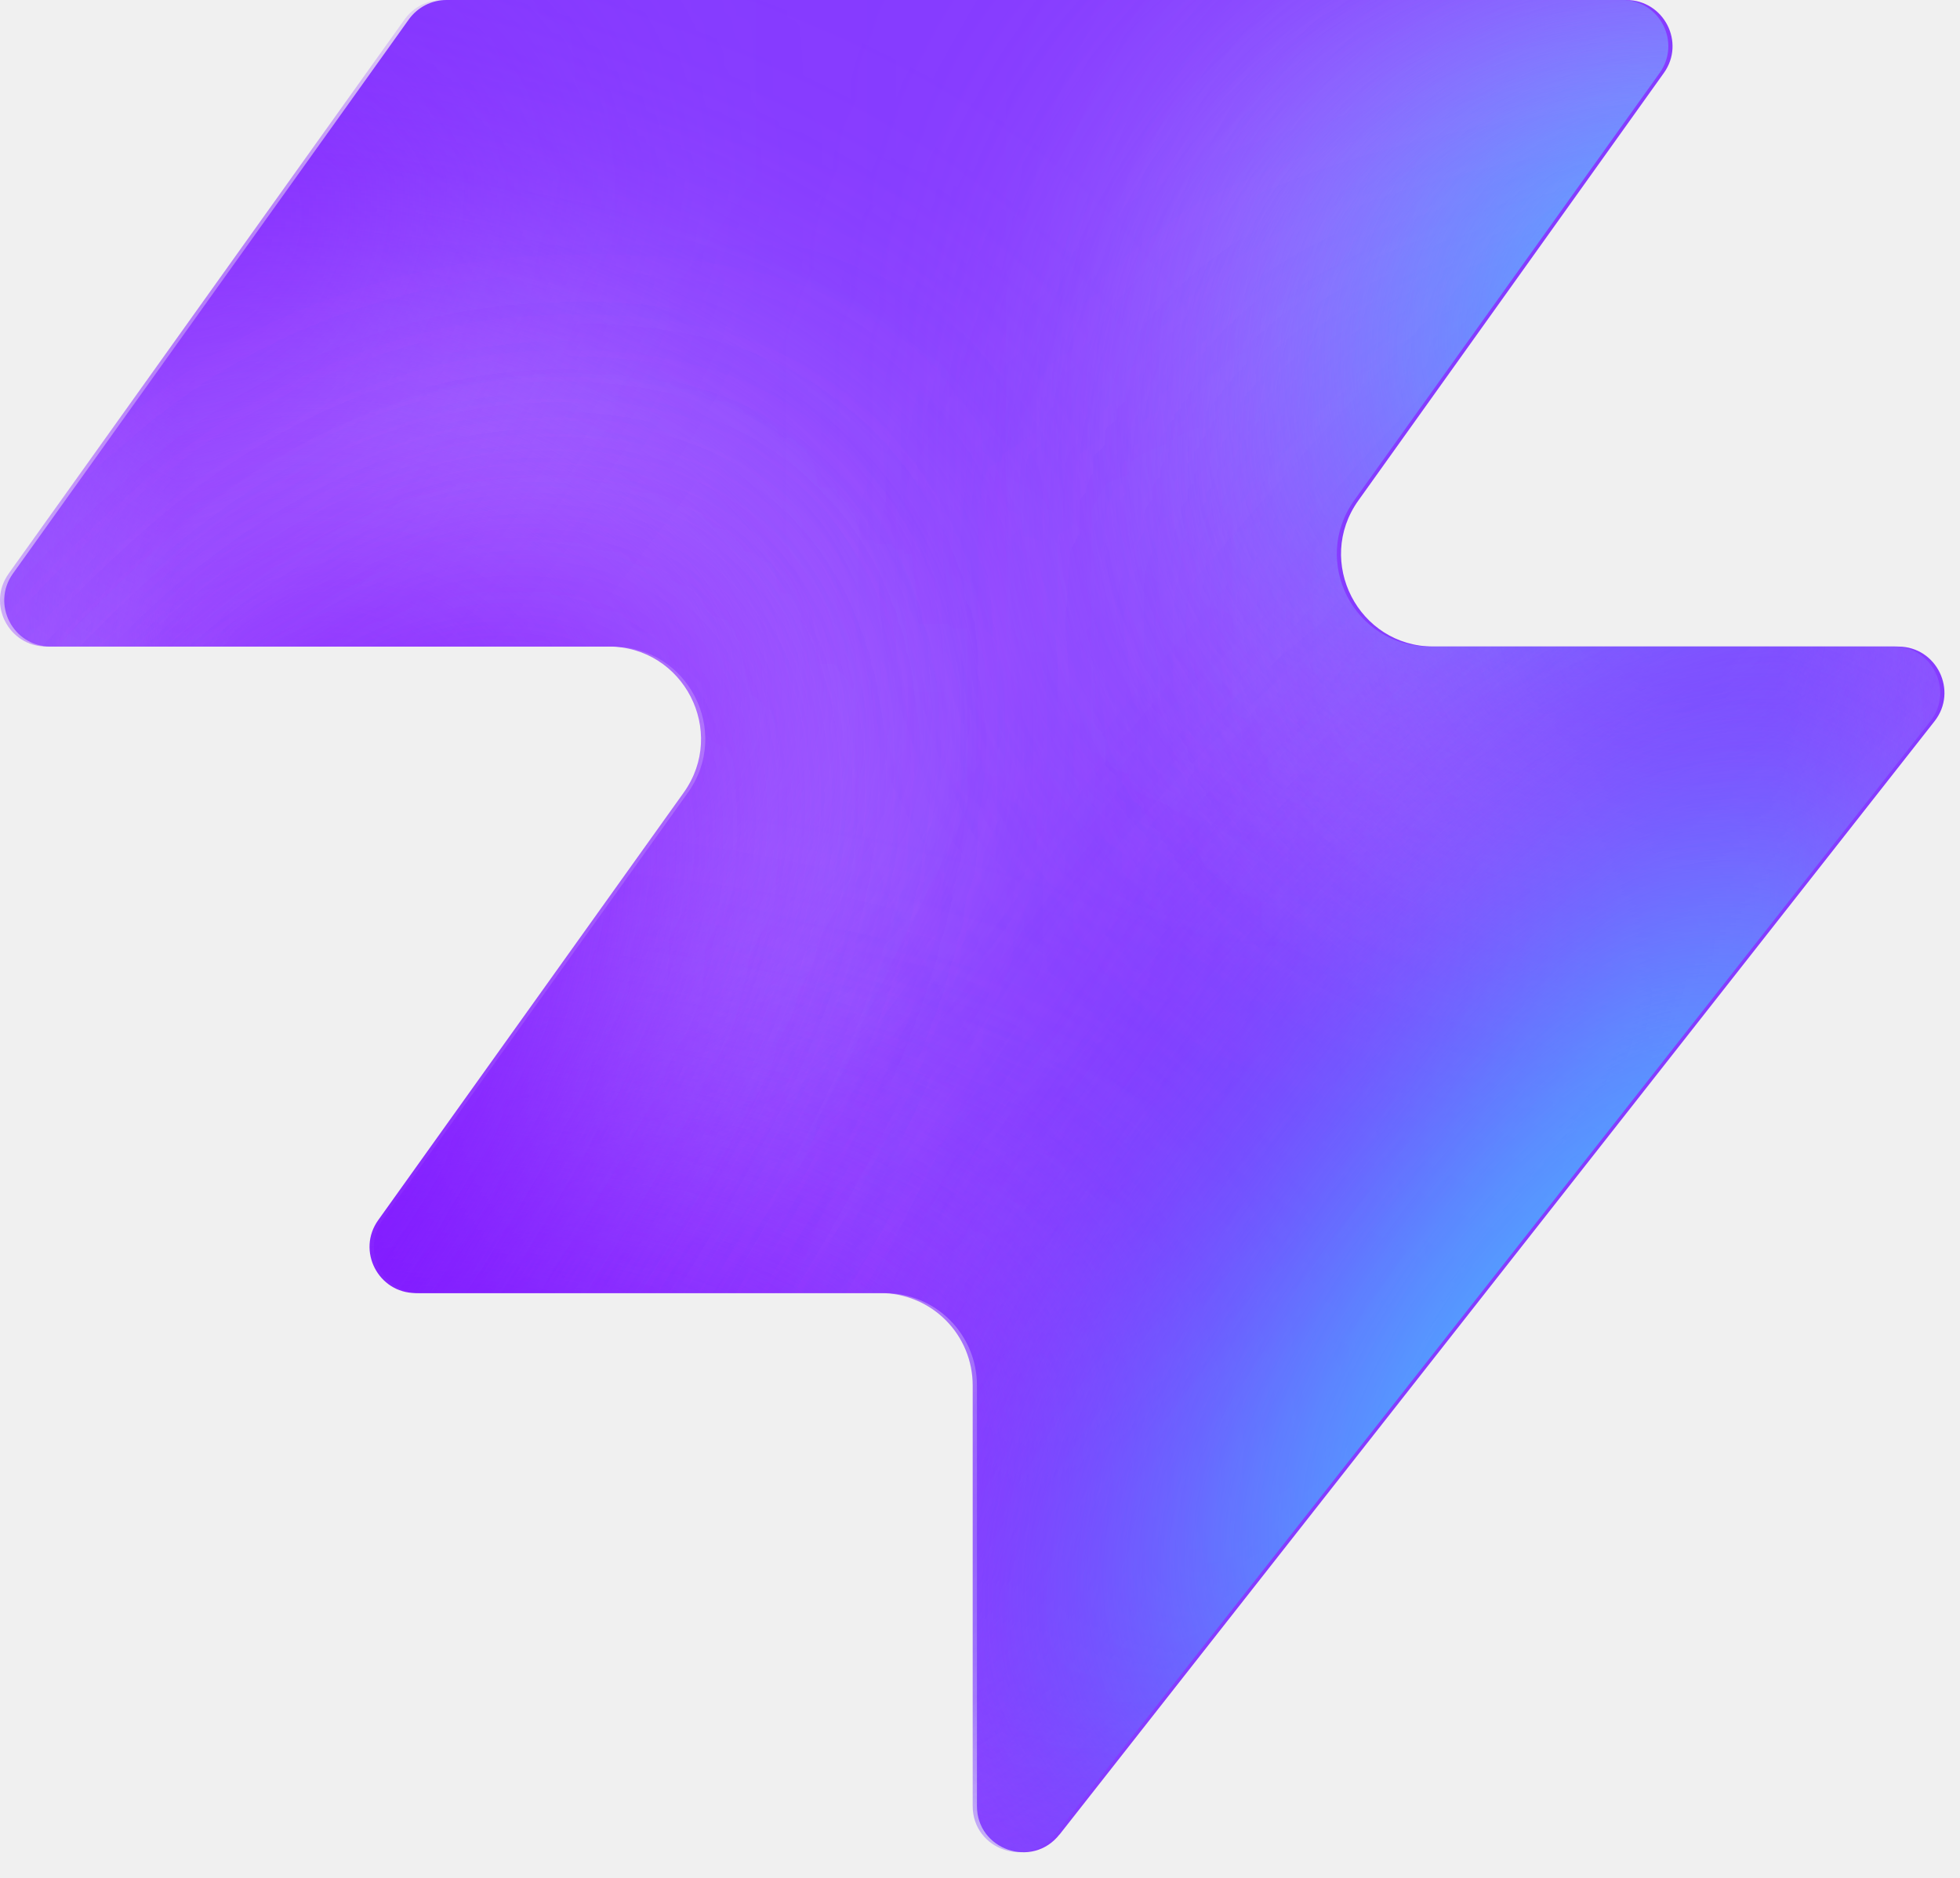
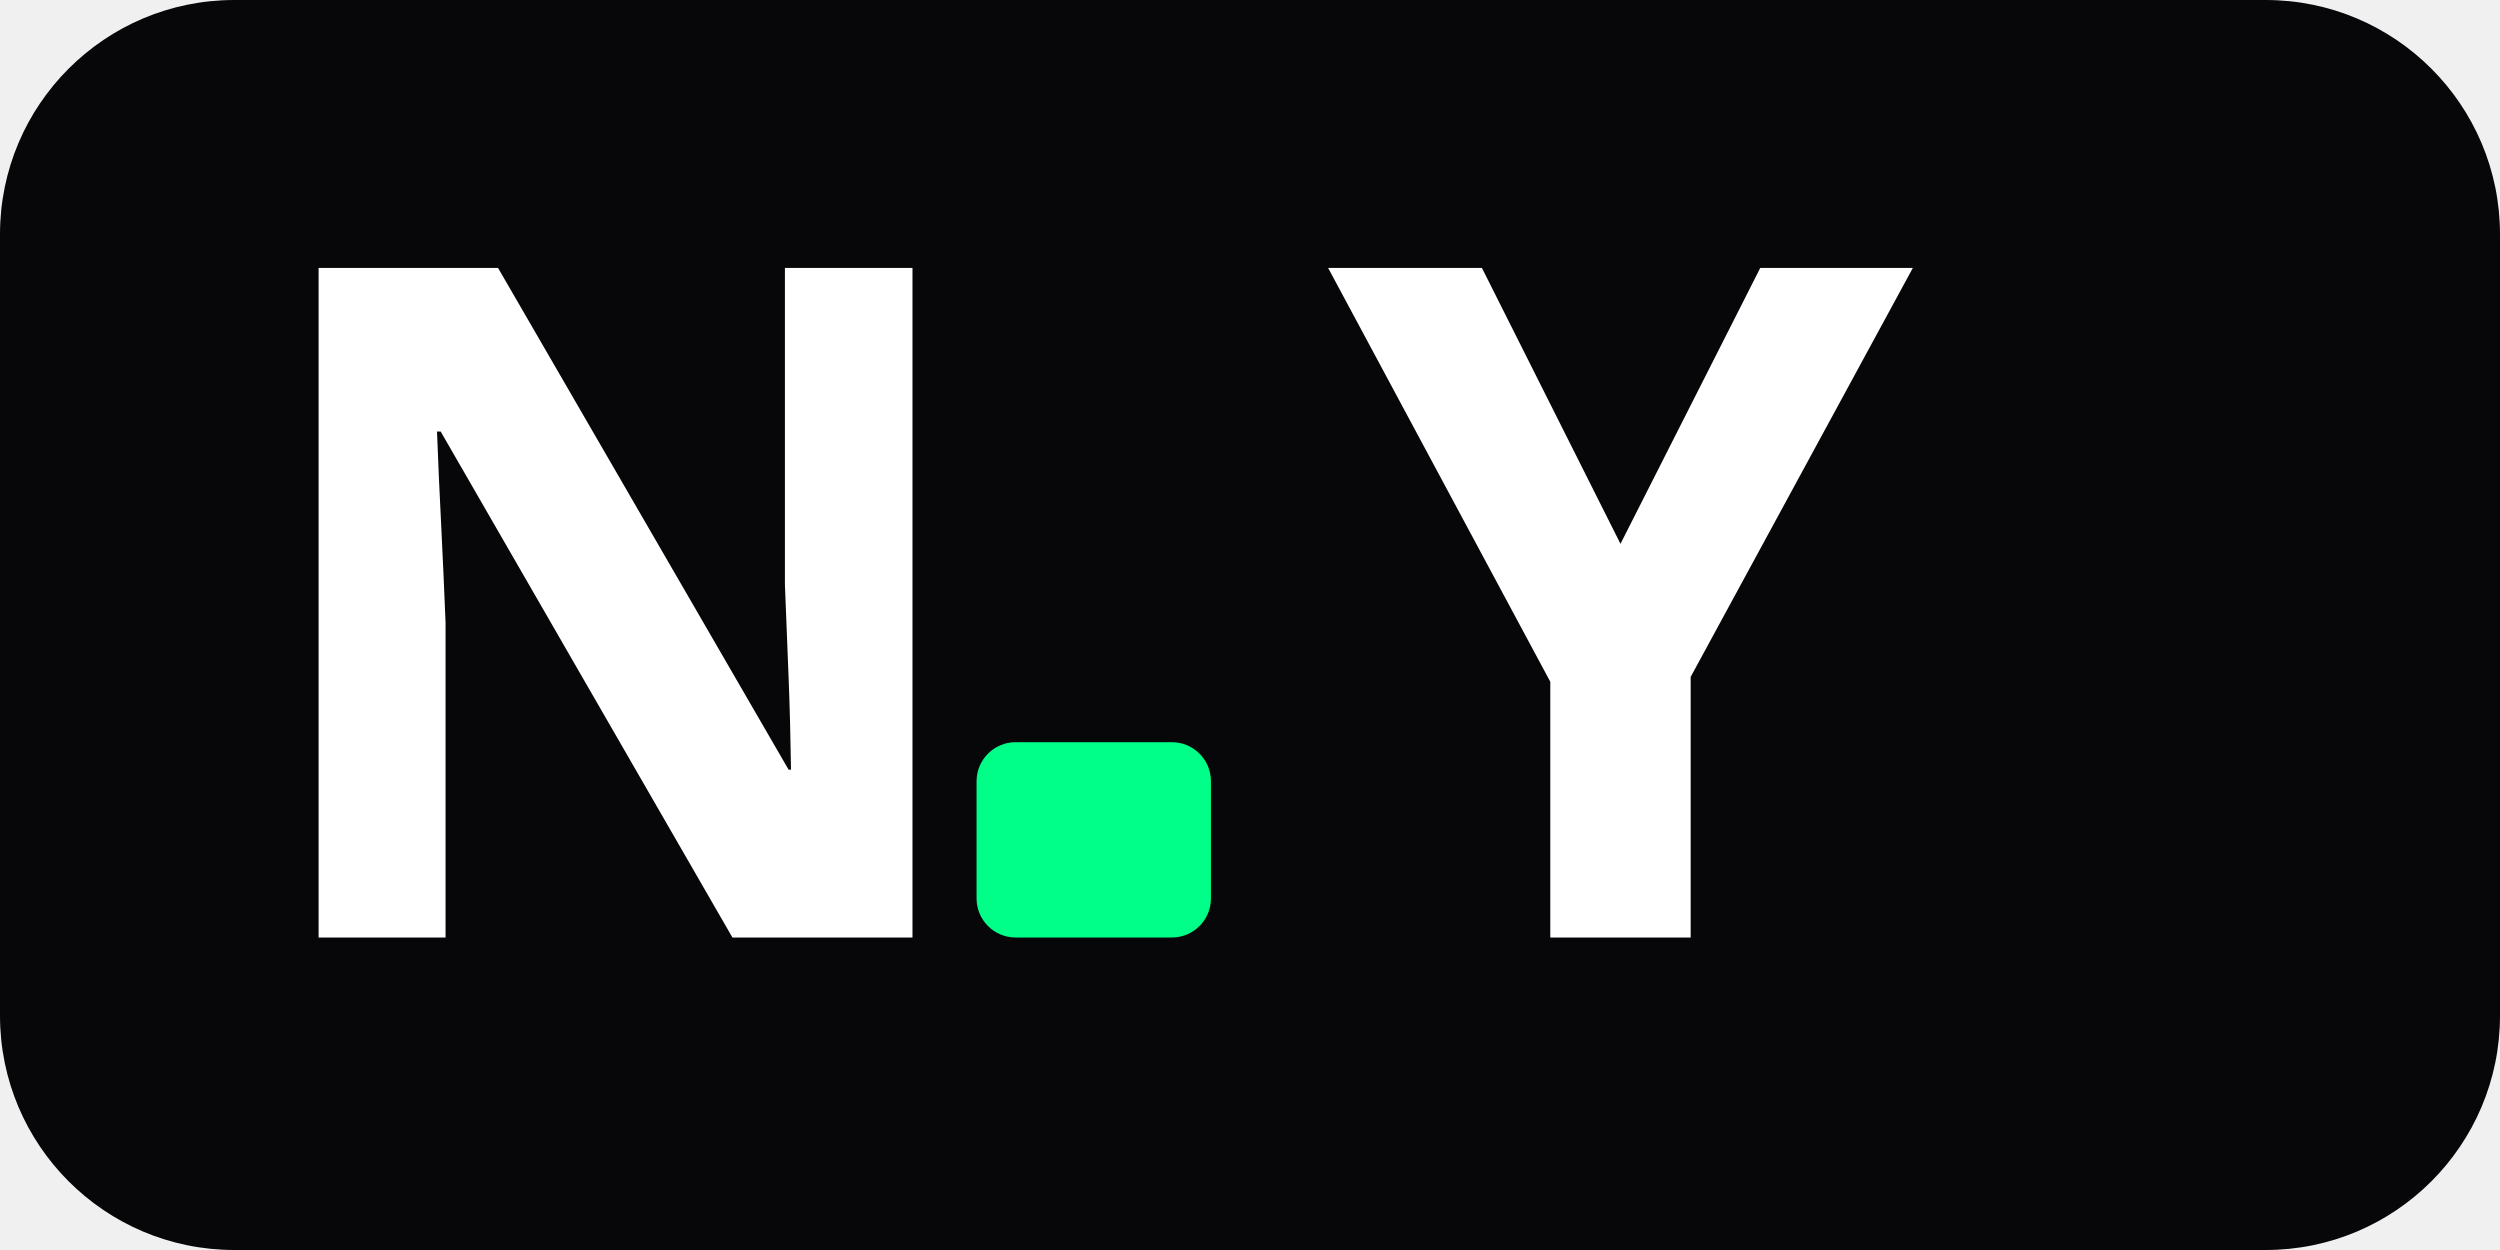
- <svg xmlns="http://www.w3.org/2000/svg" width="48" height="46" fill="none" viewBox="0 0 48 46">
-   <path fill="#863bff" d="M25.946 44.938c-.664.845-2.021.375-2.021-.698V33.937a2.26 2.26 0 0 0-2.262-2.262H10.287c-.92 0-1.456-1.04-.92-1.788l7.48-10.471c1.07-1.497 0-3.578-1.842-3.578H1.237c-.92 0-1.456-1.04-.92-1.788L10.013.474c.214-.297.556-.474.92-.474h28.894c.92 0 1.456 1.04.92 1.788l-7.48 10.471c-1.07 1.498 0 3.579 1.842 3.579h11.377c.943 0 1.473 1.088.89 1.83L25.947 44.94z" style="fill:#863bff;fill:color(display-p3 .525 .23 1);fill-opacity:1" />
-   <mask id="a" width="48" height="46" x="0" y="0" maskUnits="userSpaceOnUse" style="mask-type:alpha">
-     <path fill="#000" d="M25.842 44.938c-.664.844-2.021.375-2.021-.698V33.937a2.26 2.26 0 0 0-2.262-2.262H10.183c-.92 0-1.456-1.04-.92-1.788l7.48-10.471c1.07-1.498 0-3.579-1.842-3.579H1.133c-.92 0-1.456-1.04-.92-1.787L9.91.473c.214-.297.556-.474.92-.474h28.894c.92 0 1.456 1.04.92 1.788l-7.48 10.471c-1.07 1.498 0 3.578 1.842 3.578h11.377c.943 0 1.473 1.088.89 1.832L25.843 44.94z" style="fill:#000;fill-opacity:1" />
-   </mask>
-   <g mask="url(#a)">
-     <g filter="url(#b)">
-       <ellipse cx="5.508" cy="14.704" fill="#ede6ff" rx="5.508" ry="14.704" style="fill:#ede6ff;fill:color(display-p3 .927 .903 1);fill-opacity:1" transform="matrix(.00324 1 1 -.00324 -4.47 31.516)" />
-     </g>
-     <g filter="url(#c)">
-       <ellipse cx="10.399" cy="29.851" fill="#ede6ff" rx="10.399" ry="29.851" style="fill:#ede6ff;fill:color(display-p3 .927 .903 1);fill-opacity:1" transform="matrix(.00324 1 1 -.00324 -39.328 7.883)" />
-     </g>
-     <g filter="url(#d)">
-       <ellipse cx="5.508" cy="30.487" fill="#7e14ff" rx="5.508" ry="30.487" style="fill:#7e14ff;fill:color(display-p3 .492 .077 1);fill-opacity:1" transform="rotate(89.814 -25.913 -14.639)scale(1 -1)" />
-     </g>
-     <g filter="url(#e)">
-       <ellipse cx="5.508" cy="30.599" fill="#7e14ff" rx="5.508" ry="30.599" style="fill:#7e14ff;fill:color(display-p3 .492 .077 1);fill-opacity:1" transform="rotate(89.814 -32.644 -3.334)scale(1 -1)" />
-     </g>
-     <g filter="url(#f)">
-       <ellipse cx="5.508" cy="30.599" fill="#7e14ff" rx="5.508" ry="30.599" style="fill:#7e14ff;fill:color(display-p3 .492 .077 1);fill-opacity:1" transform="matrix(.00324 1 1 -.00324 -34.34 30.47)" />
-     </g>
-     <g filter="url(#g)">
-       <ellipse cx="14.072" cy="22.078" fill="#ede6ff" rx="14.072" ry="22.078" style="fill:#ede6ff;fill:color(display-p3 .927 .903 1);fill-opacity:1" transform="rotate(93.35 24.506 48.493)scale(-1 1)" />
-     </g>
-     <g filter="url(#h)">
-       <ellipse cx="3.47" cy="21.501" fill="#7e14ff" rx="3.47" ry="21.501" style="fill:#7e14ff;fill:color(display-p3 .492 .077 1);fill-opacity:1" transform="rotate(89.009 28.708 47.59)scale(-1 1)" />
-     </g>
-     <g filter="url(#i)">
-       <ellipse cx="3.47" cy="21.501" fill="#7e14ff" rx="3.47" ry="21.501" style="fill:#7e14ff;fill:color(display-p3 .492 .077 1);fill-opacity:1" transform="rotate(89.009 28.708 47.59)scale(-1 1)" />
-     </g>
-     <g filter="url(#j)">
-       <ellipse cx=".387" cy="8.972" fill="#7e14ff" rx="4.407" ry="29.108" style="fill:#7e14ff;fill:color(display-p3 .492 .077 1);fill-opacity:1" transform="rotate(39.51 .387 8.972)" />
-     </g>
-     <g filter="url(#k)">
-       <ellipse cx="47.523" cy="-6.092" fill="#7e14ff" rx="4.407" ry="29.108" style="fill:#7e14ff;fill:color(display-p3 .492 .077 1);fill-opacity:1" transform="rotate(37.892 47.523 -6.092)" />
-     </g>
-     <g filter="url(#l)">
-       <ellipse cx="41.412" cy="6.333" fill="#47bfff" rx="5.971" ry="9.665" style="fill:#47bfff;fill:color(display-p3 .28 .748 1);fill-opacity:1" transform="rotate(37.892 41.412 6.333)" />
-     </g>
-     <g filter="url(#m)">
-       <ellipse cx="-1.879" cy="38.332" fill="#7e14ff" rx="4.407" ry="29.108" style="fill:#7e14ff;fill:color(display-p3 .492 .077 1);fill-opacity:1" transform="rotate(37.892 -1.88 38.332)" />
-     </g>
-     <g filter="url(#n)">
-       <ellipse cx="-1.879" cy="38.332" fill="#7e14ff" rx="4.407" ry="29.108" style="fill:#7e14ff;fill:color(display-p3 .492 .077 1);fill-opacity:1" transform="rotate(37.892 -1.88 38.332)" />
-     </g>
-     <g filter="url(#o)">
-       <ellipse cx="35.651" cy="29.907" fill="#7e14ff" rx="4.407" ry="29.108" style="fill:#7e14ff;fill:color(display-p3 .492 .077 1);fill-opacity:1" transform="rotate(37.892 35.651 29.907)" />
-     </g>
-     <g filter="url(#p)">
-       <ellipse cx="38.418" cy="32.4" fill="#47bfff" rx="5.971" ry="15.297" style="fill:#47bfff;fill:color(display-p3 .28 .748 1);fill-opacity:1" transform="rotate(37.892 38.418 32.4)" />
-     </g>
-   </g>
-   <defs>
-     <filter id="b" width="60.045" height="41.654" x="-19.77" y="16.149" color-interpolation-filters="sRGB" filterUnits="userSpaceOnUse">
-       <feFlood flood-opacity="0" result="BackgroundImageFix" />
-       <feBlend in="SourceGraphic" in2="BackgroundImageFix" result="shape" />
-       <feGaussianBlur result="effect1_foregroundBlur_2002_17158" stdDeviation="7.659" />
-     </filter>
-     <filter id="c" width="90.34" height="51.437" x="-54.613" y="-7.533" color-interpolation-filters="sRGB" filterUnits="userSpaceOnUse">
-       <feFlood flood-opacity="0" result="BackgroundImageFix" />
-       <feBlend in="SourceGraphic" in2="BackgroundImageFix" result="shape" />
-       <feGaussianBlur result="effect1_foregroundBlur_2002_17158" stdDeviation="7.659" />
-     </filter>
-     <filter id="d" width="79.355" height="29.4" x="-49.64" y="2.03" color-interpolation-filters="sRGB" filterUnits="userSpaceOnUse">
-       <feFlood flood-opacity="0" result="BackgroundImageFix" />
-       <feBlend in="SourceGraphic" in2="BackgroundImageFix" result="shape" />
-       <feGaussianBlur result="effect1_foregroundBlur_2002_17158" stdDeviation="4.596" />
-     </filter>
-     <filter id="e" width="79.579" height="29.4" x="-45.045" y="20.029" color-interpolation-filters="sRGB" filterUnits="userSpaceOnUse">
-       <feFlood flood-opacity="0" result="BackgroundImageFix" />
-       <feBlend in="SourceGraphic" in2="BackgroundImageFix" result="shape" />
-       <feGaussianBlur result="effect1_foregroundBlur_2002_17158" stdDeviation="4.596" />
-     </filter>
-     <filter id="f" width="79.579" height="29.4" x="-43.513" y="21.178" color-interpolation-filters="sRGB" filterUnits="userSpaceOnUse">
-       <feFlood flood-opacity="0" result="BackgroundImageFix" />
-       <feBlend in="SourceGraphic" in2="BackgroundImageFix" result="shape" />
-       <feGaussianBlur result="effect1_foregroundBlur_2002_17158" stdDeviation="4.596" />
-     </filter>
-     <filter id="g" width="74.749" height="58.852" x="15.756" y="-17.901" color-interpolation-filters="sRGB" filterUnits="userSpaceOnUse">
-       <feFlood flood-opacity="0" result="BackgroundImageFix" />
-       <feBlend in="SourceGraphic" in2="BackgroundImageFix" result="shape" />
-       <feGaussianBlur result="effect1_foregroundBlur_2002_17158" stdDeviation="7.659" />
-     </filter>
-     <filter id="h" width="61.377" height="25.362" x="23.548" y="2.284" color-interpolation-filters="sRGB" filterUnits="userSpaceOnUse">
-       <feFlood flood-opacity="0" result="BackgroundImageFix" />
-       <feBlend in="SourceGraphic" in2="BackgroundImageFix" result="shape" />
-       <feGaussianBlur result="effect1_foregroundBlur_2002_17158" stdDeviation="4.596" />
-     </filter>
-     <filter id="i" width="61.377" height="25.362" x="23.548" y="2.284" color-interpolation-filters="sRGB" filterUnits="userSpaceOnUse">
-       <feFlood flood-opacity="0" result="BackgroundImageFix" />
-       <feBlend in="SourceGraphic" in2="BackgroundImageFix" result="shape" />
-       <feGaussianBlur result="effect1_foregroundBlur_2002_17158" stdDeviation="4.596" />
-     </filter>
-     <filter id="j" width="56.045" height="63.649" x="-27.636" y="-22.853" color-interpolation-filters="sRGB" filterUnits="userSpaceOnUse">
-       <feFlood flood-opacity="0" result="BackgroundImageFix" />
-       <feBlend in="SourceGraphic" in2="BackgroundImageFix" result="shape" />
-       <feGaussianBlur result="effect1_foregroundBlur_2002_17158" stdDeviation="4.596" />
-     </filter>
-     <filter id="k" width="54.814" height="64.646" x="20.116" y="-38.415" color-interpolation-filters="sRGB" filterUnits="userSpaceOnUse">
-       <feFlood flood-opacity="0" result="BackgroundImageFix" />
-       <feBlend in="SourceGraphic" in2="BackgroundImageFix" result="shape" />
-       <feGaussianBlur result="effect1_foregroundBlur_2002_17158" stdDeviation="4.596" />
-     </filter>
-     <filter id="l" width="33.541" height="35.313" x="24.641" y="-11.323" color-interpolation-filters="sRGB" filterUnits="userSpaceOnUse">
-       <feFlood flood-opacity="0" result="BackgroundImageFix" />
-       <feBlend in="SourceGraphic" in2="BackgroundImageFix" result="shape" />
-       <feGaussianBlur result="effect1_foregroundBlur_2002_17158" stdDeviation="4.596" />
-     </filter>
-     <filter id="m" width="54.814" height="64.646" x="-29.286" y="6.009" color-interpolation-filters="sRGB" filterUnits="userSpaceOnUse">
-       <feFlood flood-opacity="0" result="BackgroundImageFix" />
-       <feBlend in="SourceGraphic" in2="BackgroundImageFix" result="shape" />
-       <feGaussianBlur result="effect1_foregroundBlur_2002_17158" stdDeviation="4.596" />
-     </filter>
-     <filter id="n" width="54.814" height="64.646" x="-29.286" y="6.009" color-interpolation-filters="sRGB" filterUnits="userSpaceOnUse">
-       <feFlood flood-opacity="0" result="BackgroundImageFix" />
-       <feBlend in="SourceGraphic" in2="BackgroundImageFix" result="shape" />
-       <feGaussianBlur result="effect1_foregroundBlur_2002_17158" stdDeviation="4.596" />
-     </filter>
-     <filter id="o" width="54.814" height="64.646" x="8.244" y="-2.416" color-interpolation-filters="sRGB" filterUnits="userSpaceOnUse">
-       <feFlood flood-opacity="0" result="BackgroundImageFix" />
-       <feBlend in="SourceGraphic" in2="BackgroundImageFix" result="shape" />
-       <feGaussianBlur result="effect1_foregroundBlur_2002_17158" stdDeviation="4.596" />
-     </filter>
-     <filter id="p" width="39.409" height="43.623" x="18.713" y="10.588" color-interpolation-filters="sRGB" filterUnits="userSpaceOnUse">
-       <feFlood flood-opacity="0" result="BackgroundImageFix" />
-       <feBlend in="SourceGraphic" in2="BackgroundImageFix" result="shape" />
-       <feGaussianBlur result="effect1_foregroundBlur_2002_17158" stdDeviation="4.596" />
-     </filter>
-   </defs>
+ <svg xmlns="http://www.w3.org/2000/svg" viewBox="0 0 64 32" width="64" height="32">
+   <rect width="64" height="32" rx="6" fill="#070709" />
+   <text x="6" y="24" font-family="'Space Mono', 'Arial Black', sans-serif" font-weight="900" font-size="24" fill="#FFFFFF" letter-spacing="-1">N</text>
+   <rect x="25" y="19" width="6" height="5" rx="1" fill="#00ff88" />
+   <text x="34" y="24" font-family="'Space Mono', 'Arial Black', sans-serif" font-weight="900" font-size="24" fill="#FFFFFF" letter-spacing="-1">Y</text>
</svg>
